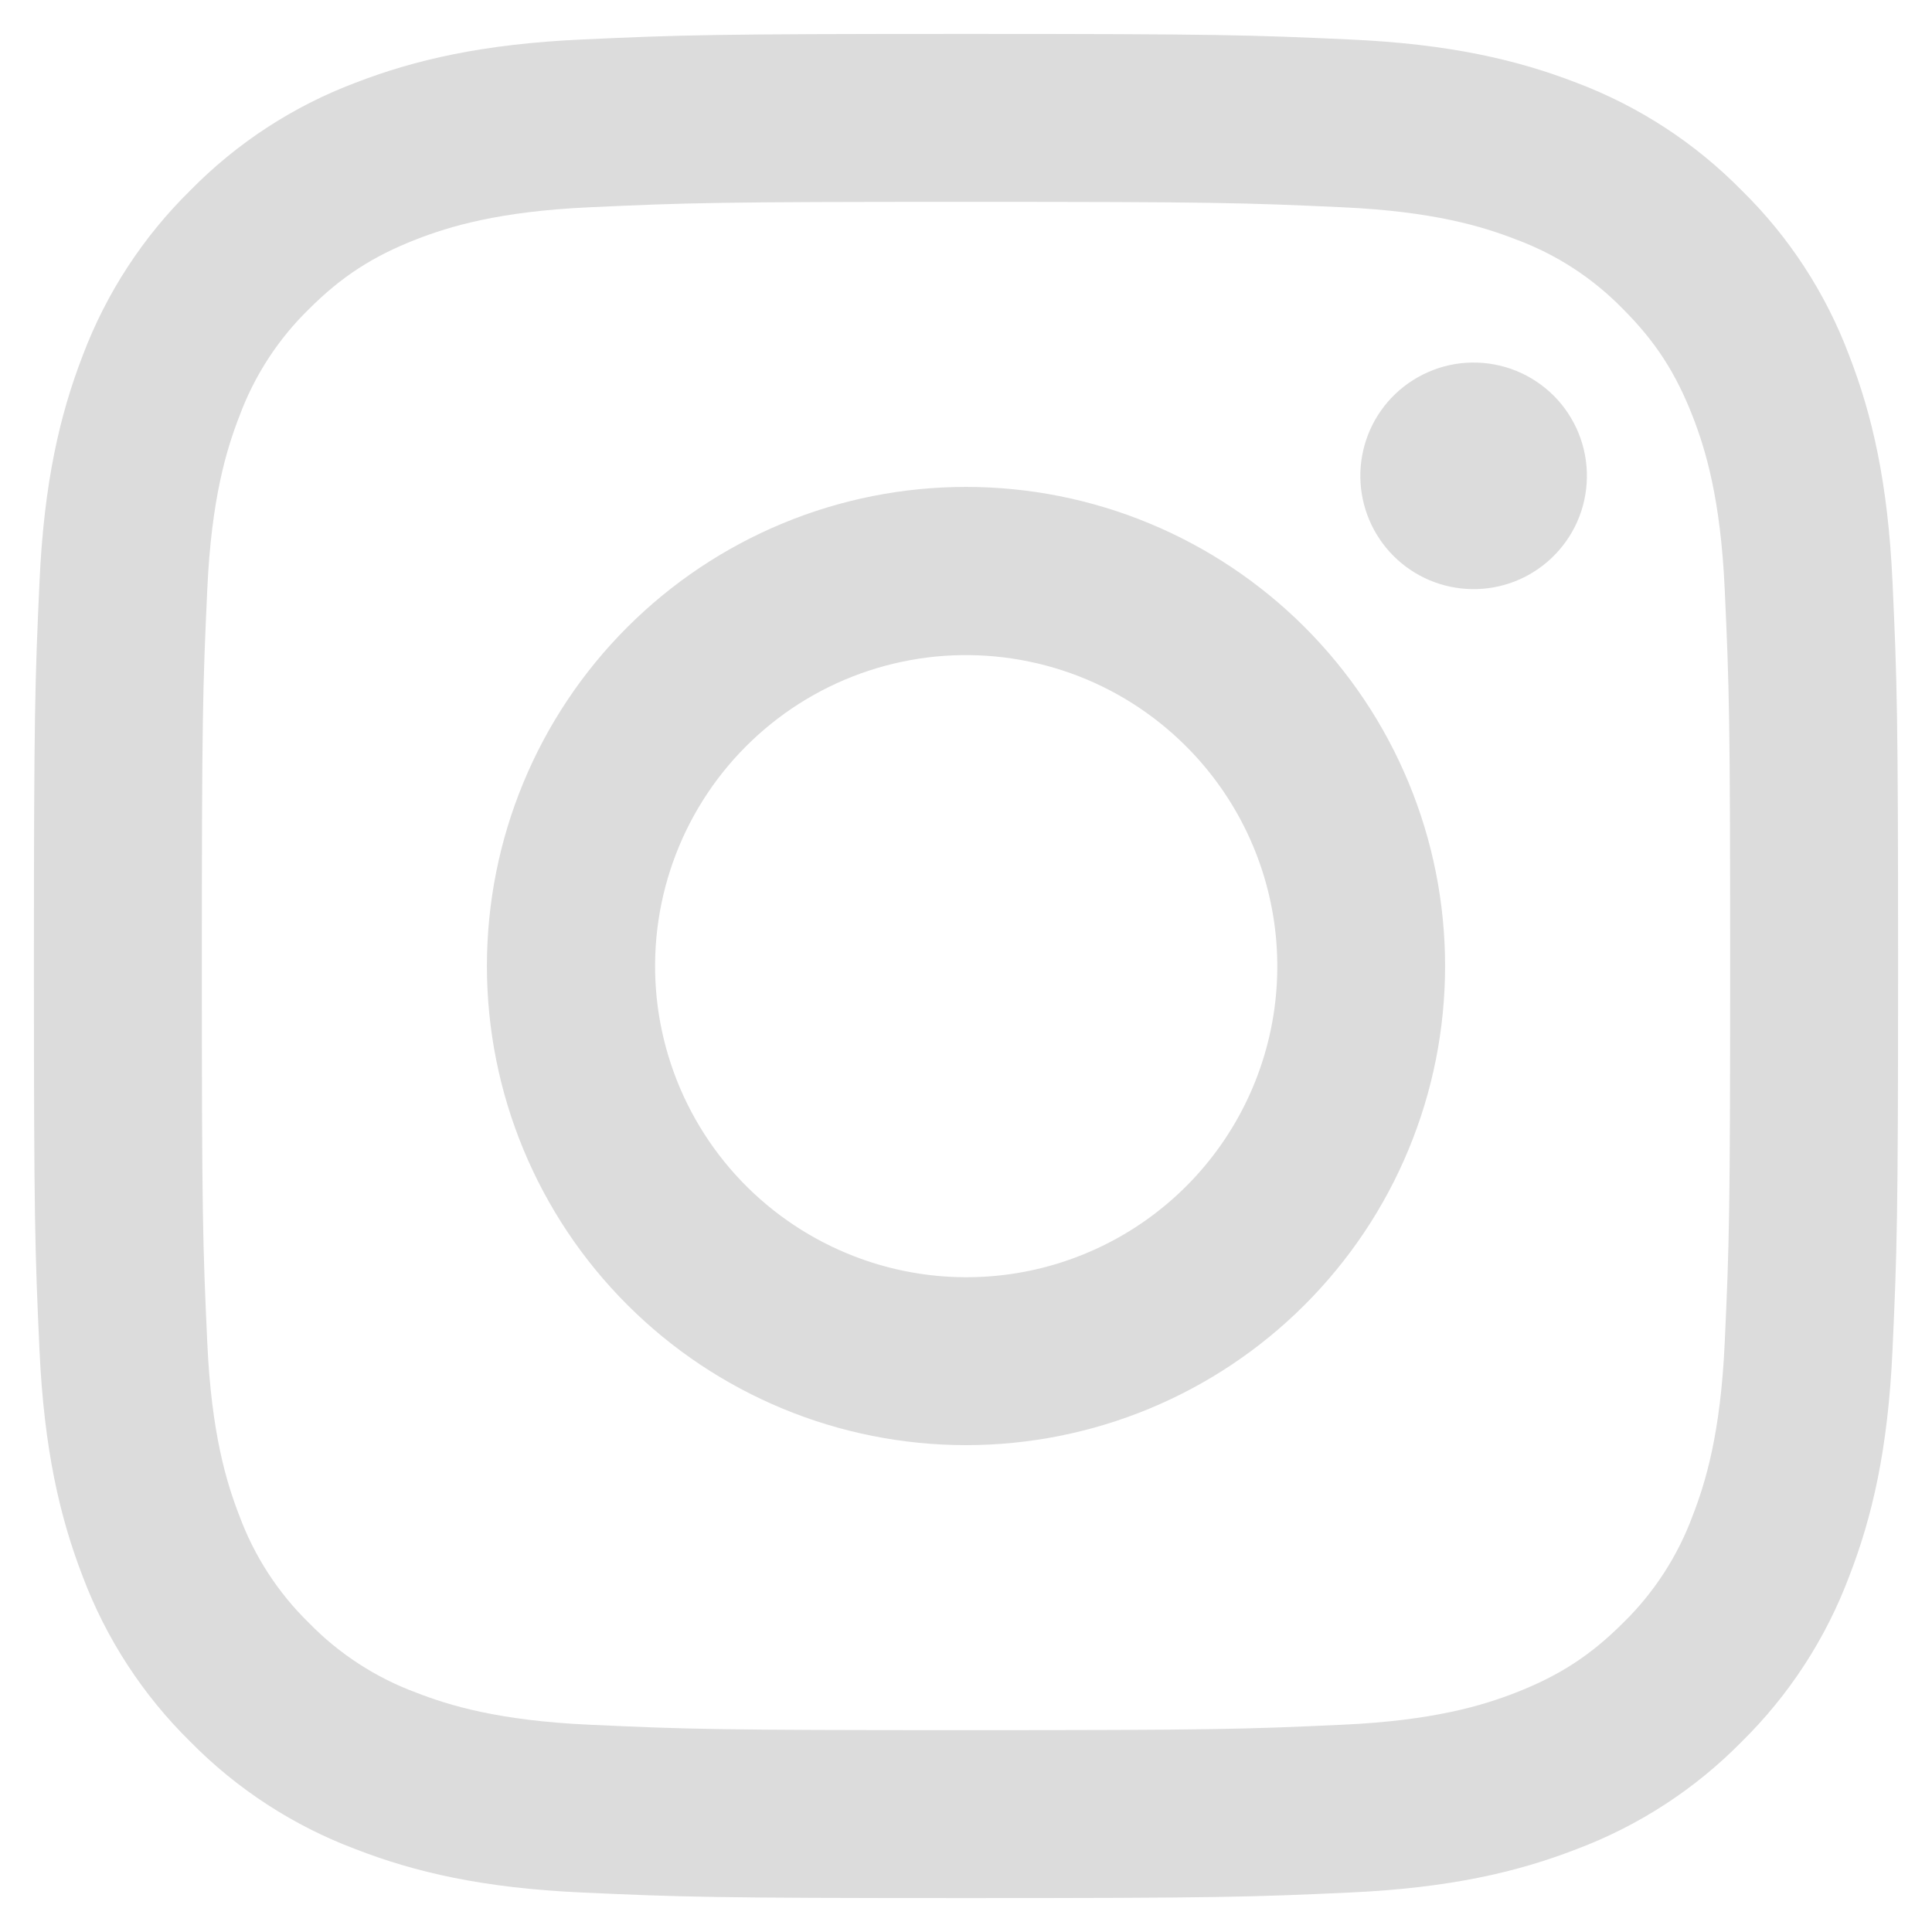
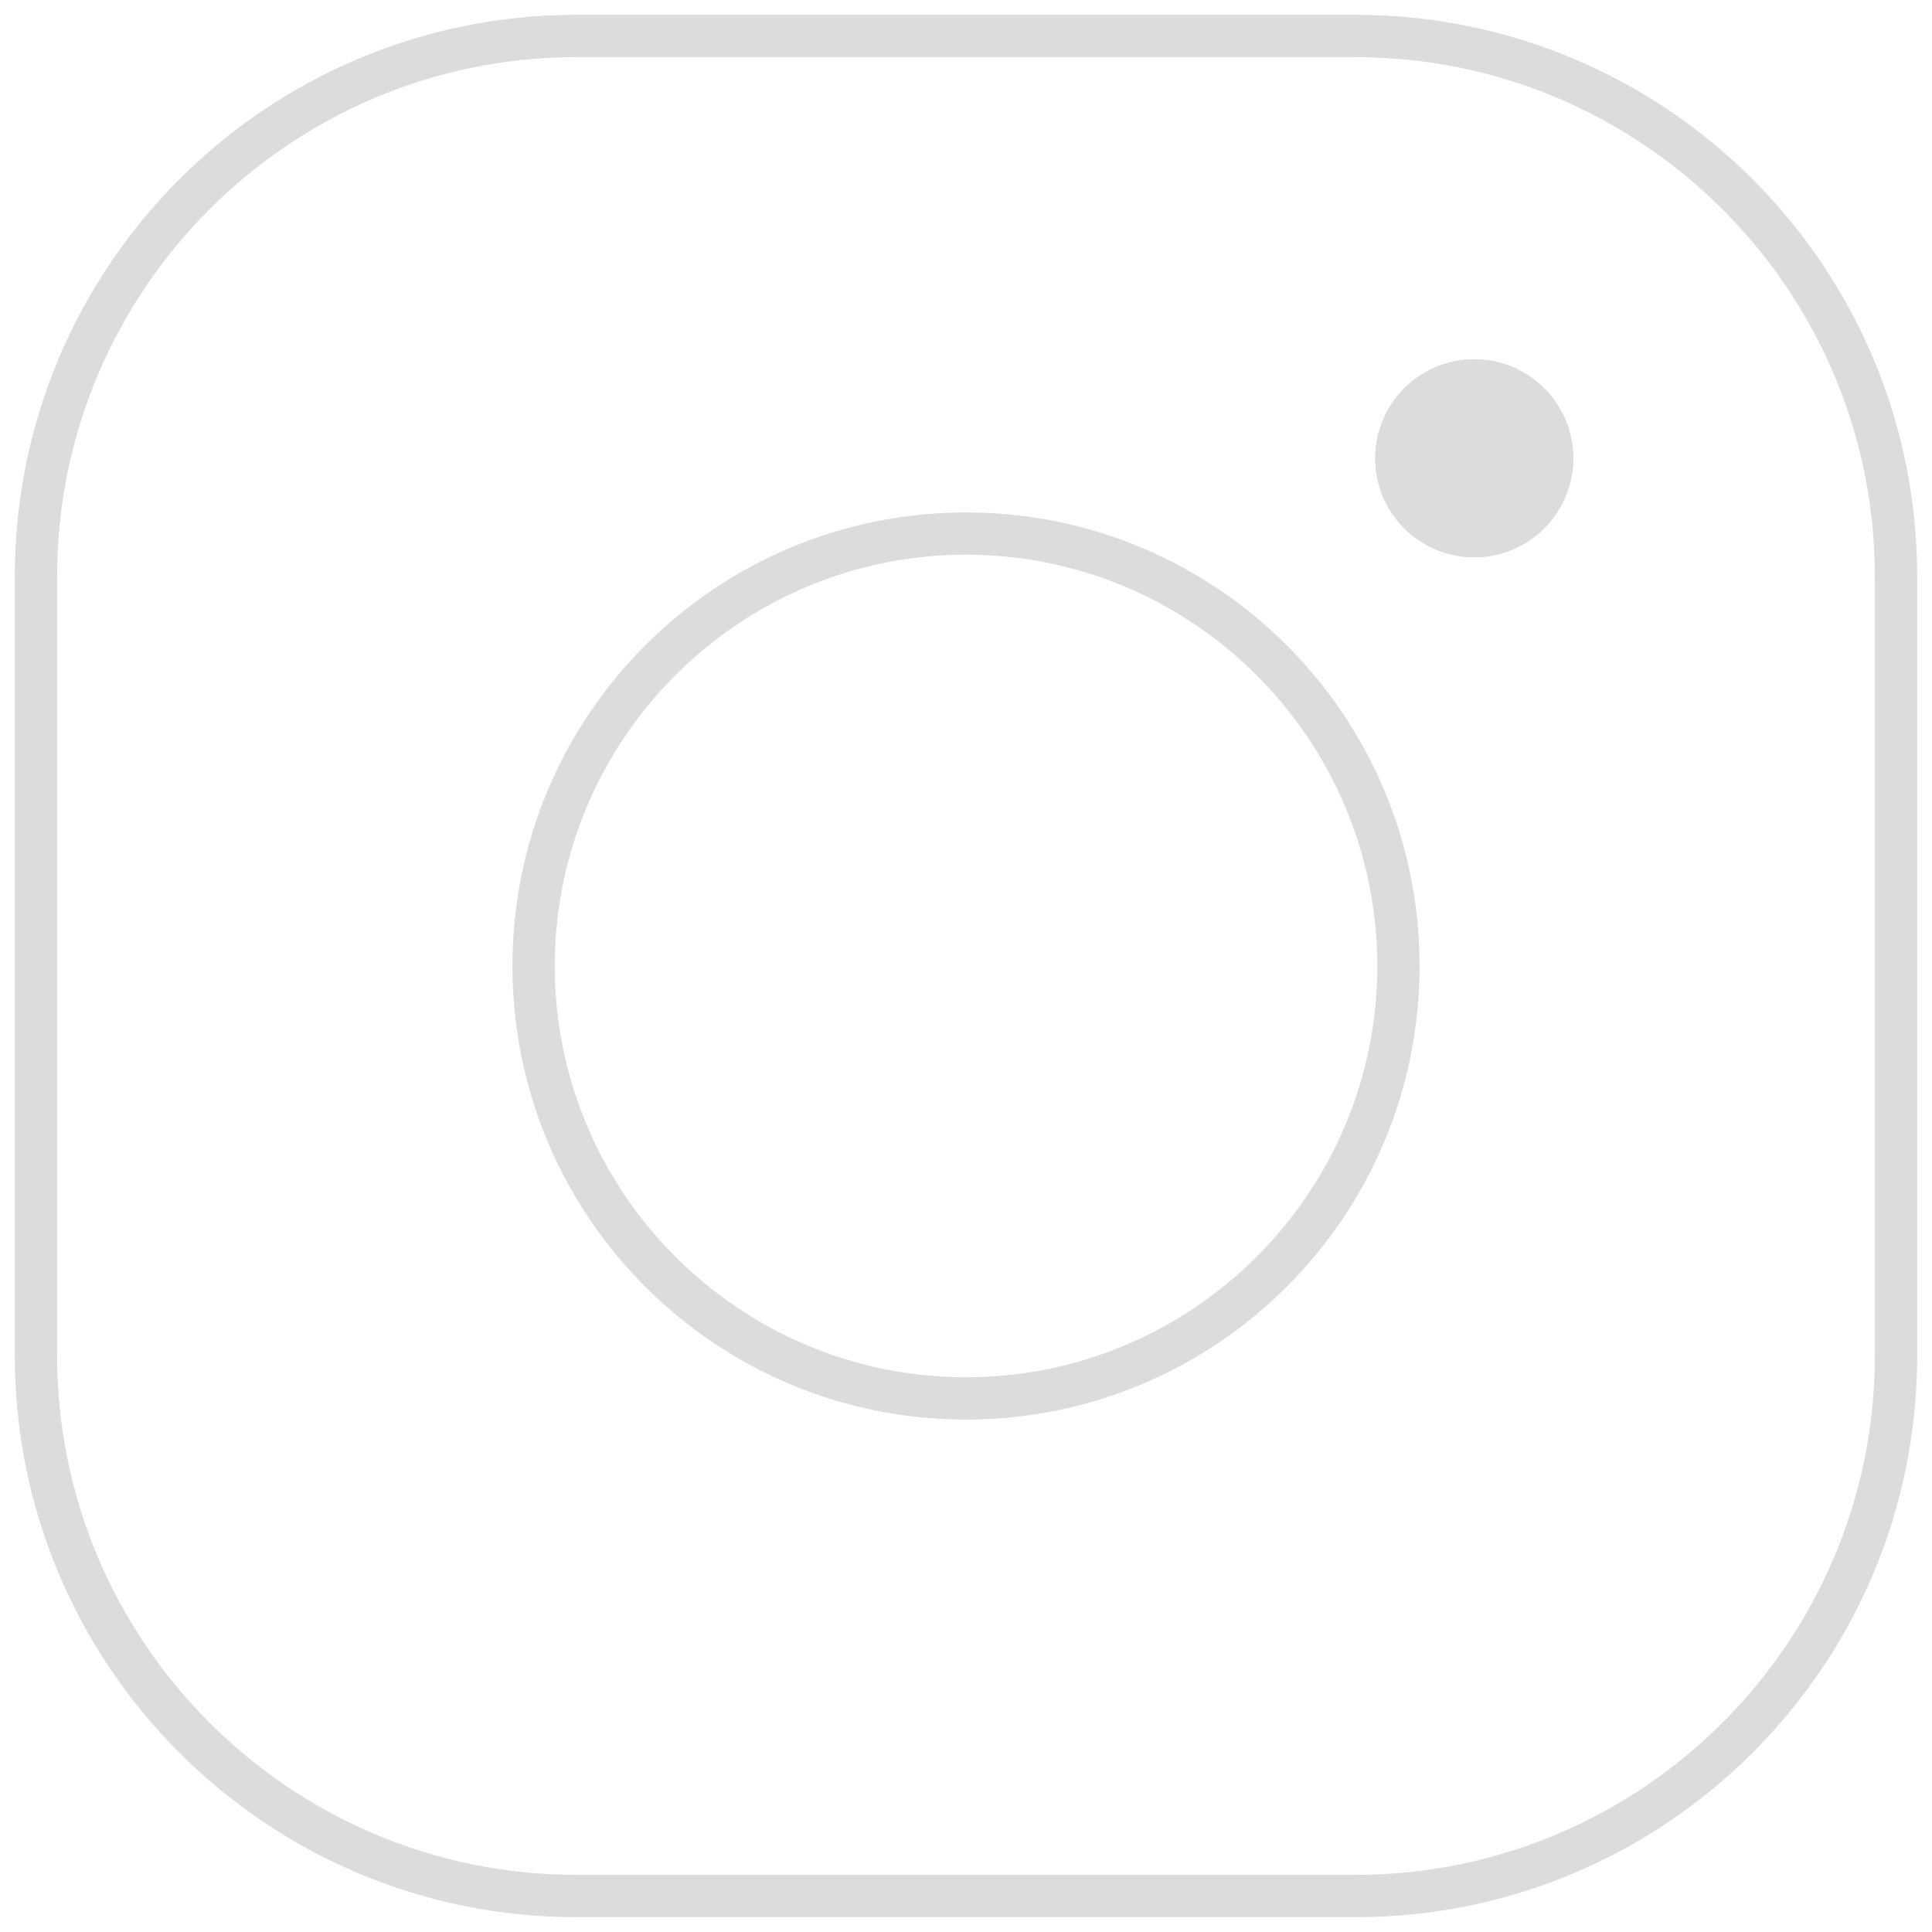
- <svg xmlns="http://www.w3.org/2000/svg" width="38" height="38" viewBox="0 0 38 38" fill="#DCDCDC">
-   <path fill-rule="evenodd" clip-rule="evenodd" d="M11.442 0.777C13.397 0.687 14.02 0.667 19 0.667C23.98 0.667 24.603 0.688 26.557 0.777C28.51 0.865 29.843 1.177 31.01 1.628C32.232 2.09 33.34 2.812 34.257 3.745C35.19 4.66 35.91 5.767 36.37 6.99C36.823 8.157 37.133 9.49 37.223 11.44C37.313 13.398 37.333 14.022 37.333 19C37.333 23.98 37.312 24.603 37.223 26.558C37.135 28.508 36.823 29.842 36.37 31.008C35.91 32.232 35.189 33.34 34.257 34.257C33.34 35.19 32.232 35.91 31.01 36.37C29.843 36.823 28.51 37.133 26.56 37.223C24.603 37.313 23.98 37.333 19 37.333C14.02 37.333 13.397 37.312 11.442 37.223C9.492 37.135 8.158 36.823 6.992 36.37C5.768 35.91 4.66 35.189 3.743 34.257C2.811 33.341 2.089 32.233 1.628 31.01C1.177 29.843 0.867 28.51 0.777 26.56C0.687 24.602 0.667 23.978 0.667 19C0.667 14.02 0.688 13.397 0.777 11.443C0.865 9.49 1.177 8.157 1.628 6.99C2.09 5.767 2.812 4.659 3.745 3.743C4.66 2.811 5.767 2.089 6.99 1.628C8.157 1.177 9.49 0.867 11.44 0.777H11.442ZM26.408 4.077C24.475 3.988 23.895 3.97 19 3.97C14.105 3.97 13.525 3.988 11.592 4.077C9.803 4.158 8.833 4.457 8.187 4.708C7.332 5.042 6.72 5.437 6.078 6.078C5.47 6.67 5.002 7.391 4.708 8.187C4.457 8.833 4.158 9.803 4.077 11.592C3.988 13.525 3.97 14.105 3.97 19C3.97 23.895 3.988 24.475 4.077 26.408C4.158 28.197 4.457 29.167 4.708 29.813C5.002 30.608 5.47 31.33 6.078 31.922C6.67 32.53 7.392 32.998 8.187 33.292C8.833 33.543 9.803 33.842 11.592 33.923C13.525 34.012 14.103 34.03 19 34.03C23.897 34.03 24.475 34.012 26.408 33.923C28.197 33.842 29.167 33.543 29.813 33.292C30.668 32.958 31.28 32.563 31.922 31.922C32.53 31.33 32.998 30.608 33.292 29.813C33.543 29.167 33.842 28.197 33.923 26.408C34.012 24.475 34.03 23.895 34.03 19C34.03 14.105 34.012 13.525 33.923 11.592C33.842 9.803 33.543 8.833 33.292 8.187C32.958 7.332 32.563 6.72 31.922 6.078C31.33 5.47 30.61 5.002 29.813 4.708C29.167 4.457 28.197 4.158 26.408 4.077V4.077ZM16.658 24.652C17.966 25.196 19.422 25.27 20.778 24.86C22.134 24.45 23.306 23.582 24.093 22.404C24.88 21.226 25.233 19.811 25.093 18.402C24.953 16.992 24.328 15.675 23.325 14.675C22.685 14.036 21.912 13.546 21.061 13.242C20.209 12.938 19.301 12.826 18.401 12.914C17.501 13.003 16.632 13.29 15.856 13.755C15.081 14.22 14.418 14.851 13.915 15.603C13.413 16.355 13.084 17.209 12.951 18.103C12.818 18.998 12.885 19.911 13.148 20.776C13.41 21.641 13.861 22.438 14.468 23.108C15.075 23.778 15.823 24.305 16.658 24.652ZM12.337 12.337C13.212 11.462 14.251 10.768 15.394 10.294C16.537 9.82 17.762 9.577 19 9.577C20.238 9.577 21.463 9.82 22.606 10.294C23.75 10.768 24.788 11.462 25.663 12.337C26.538 13.212 27.233 14.251 27.706 15.394C28.18 16.537 28.423 17.763 28.423 19C28.423 20.238 28.18 21.463 27.706 22.606C27.233 23.75 26.538 24.788 25.663 25.663C23.896 27.431 21.499 28.424 19 28.424C16.501 28.424 14.104 27.431 12.337 25.663C10.569 23.896 9.577 21.499 9.577 19C9.577 16.501 10.569 14.104 12.337 12.337V12.337ZM30.513 10.98C30.73 10.775 30.904 10.53 31.024 10.257C31.144 9.984 31.208 9.69 31.212 9.392C31.217 9.094 31.161 8.798 31.049 8.521C30.937 8.245 30.771 7.994 30.56 7.783C30.349 7.573 30.098 7.406 29.822 7.294C29.546 7.182 29.25 7.127 28.952 7.131C28.654 7.135 28.36 7.199 28.087 7.32C27.814 7.44 27.568 7.613 27.363 7.83C26.965 8.252 26.748 8.812 26.756 9.392C26.765 9.971 26.999 10.525 27.409 10.935C27.819 11.345 28.372 11.579 28.952 11.587C29.532 11.596 30.092 11.378 30.513 10.98V10.98Z" />
+ <svg xmlns="http://www.w3.org/2000/svg" width="30" height="30" viewBox="0 0 30 30" fill="#DCDCDC">
+   <path d="M21.049 0.887C25.495 0.887 29.113 4.505 29.113 8.951V21.049C29.113 25.495 25.495 29.113 21.049 29.113H8.951C4.505 29.113 0.887 25.495 0.887 21.049V8.951C0.887 4.505 4.505 0.887 8.951 0.887H21.049ZM21.049 0.23H8.951C4.135 0.23 0.23 4.135 0.23 8.951V21.049C0.23 25.865 4.135 29.77 8.951 29.77H21.049C25.865 29.77 29.77 25.865 29.77 21.049V8.951C29.77 4.135 25.865 0.23 21.049 0.23Z" fill="#DCDCDC" />
+   <path d="M15 8.613C18.521 8.613 21.387 11.479 21.387 15C21.387 18.521 18.521 21.386 15 21.386C11.479 21.386 8.614 18.521 8.614 15C8.614 11.479 11.479 8.613 15 8.613ZM15 7.957C11.11 7.957 7.957 11.11 7.957 15C7.957 18.89 11.11 22.043 15 22.043C18.89 22.043 22.043 18.89 22.043 15C22.043 11.11 18.89 7.957 15 7.957Z" fill="#DCDCDC" />
+   <path d="M22.891 8.654C23.74 8.654 24.428 7.966 24.428 7.117C24.428 6.268 23.74 5.58 22.891 5.58C22.043 5.58 21.354 6.268 21.354 7.117C21.354 7.966 22.043 8.654 22.891 8.654Z" fill="#DCDCDC" />
+   <path d="M22.893 6.235C23.378 6.235 23.773 6.63 23.773 7.116C23.773 7.602 23.378 7.997 22.893 7.997C22.407 7.997 22.012 7.602 22.012 7.116C22.012 6.63 22.407 6.235 22.893 6.235ZM22.893 5.579C22.044 5.579 21.356 6.267 21.356 7.116C21.356 7.965 22.044 8.653 22.893 8.653C23.741 8.653 24.43 7.965 24.43 7.116C24.43 6.267 23.742 5.579 22.893 5.579Z" fill="#DCDCDC" />
</svg>
